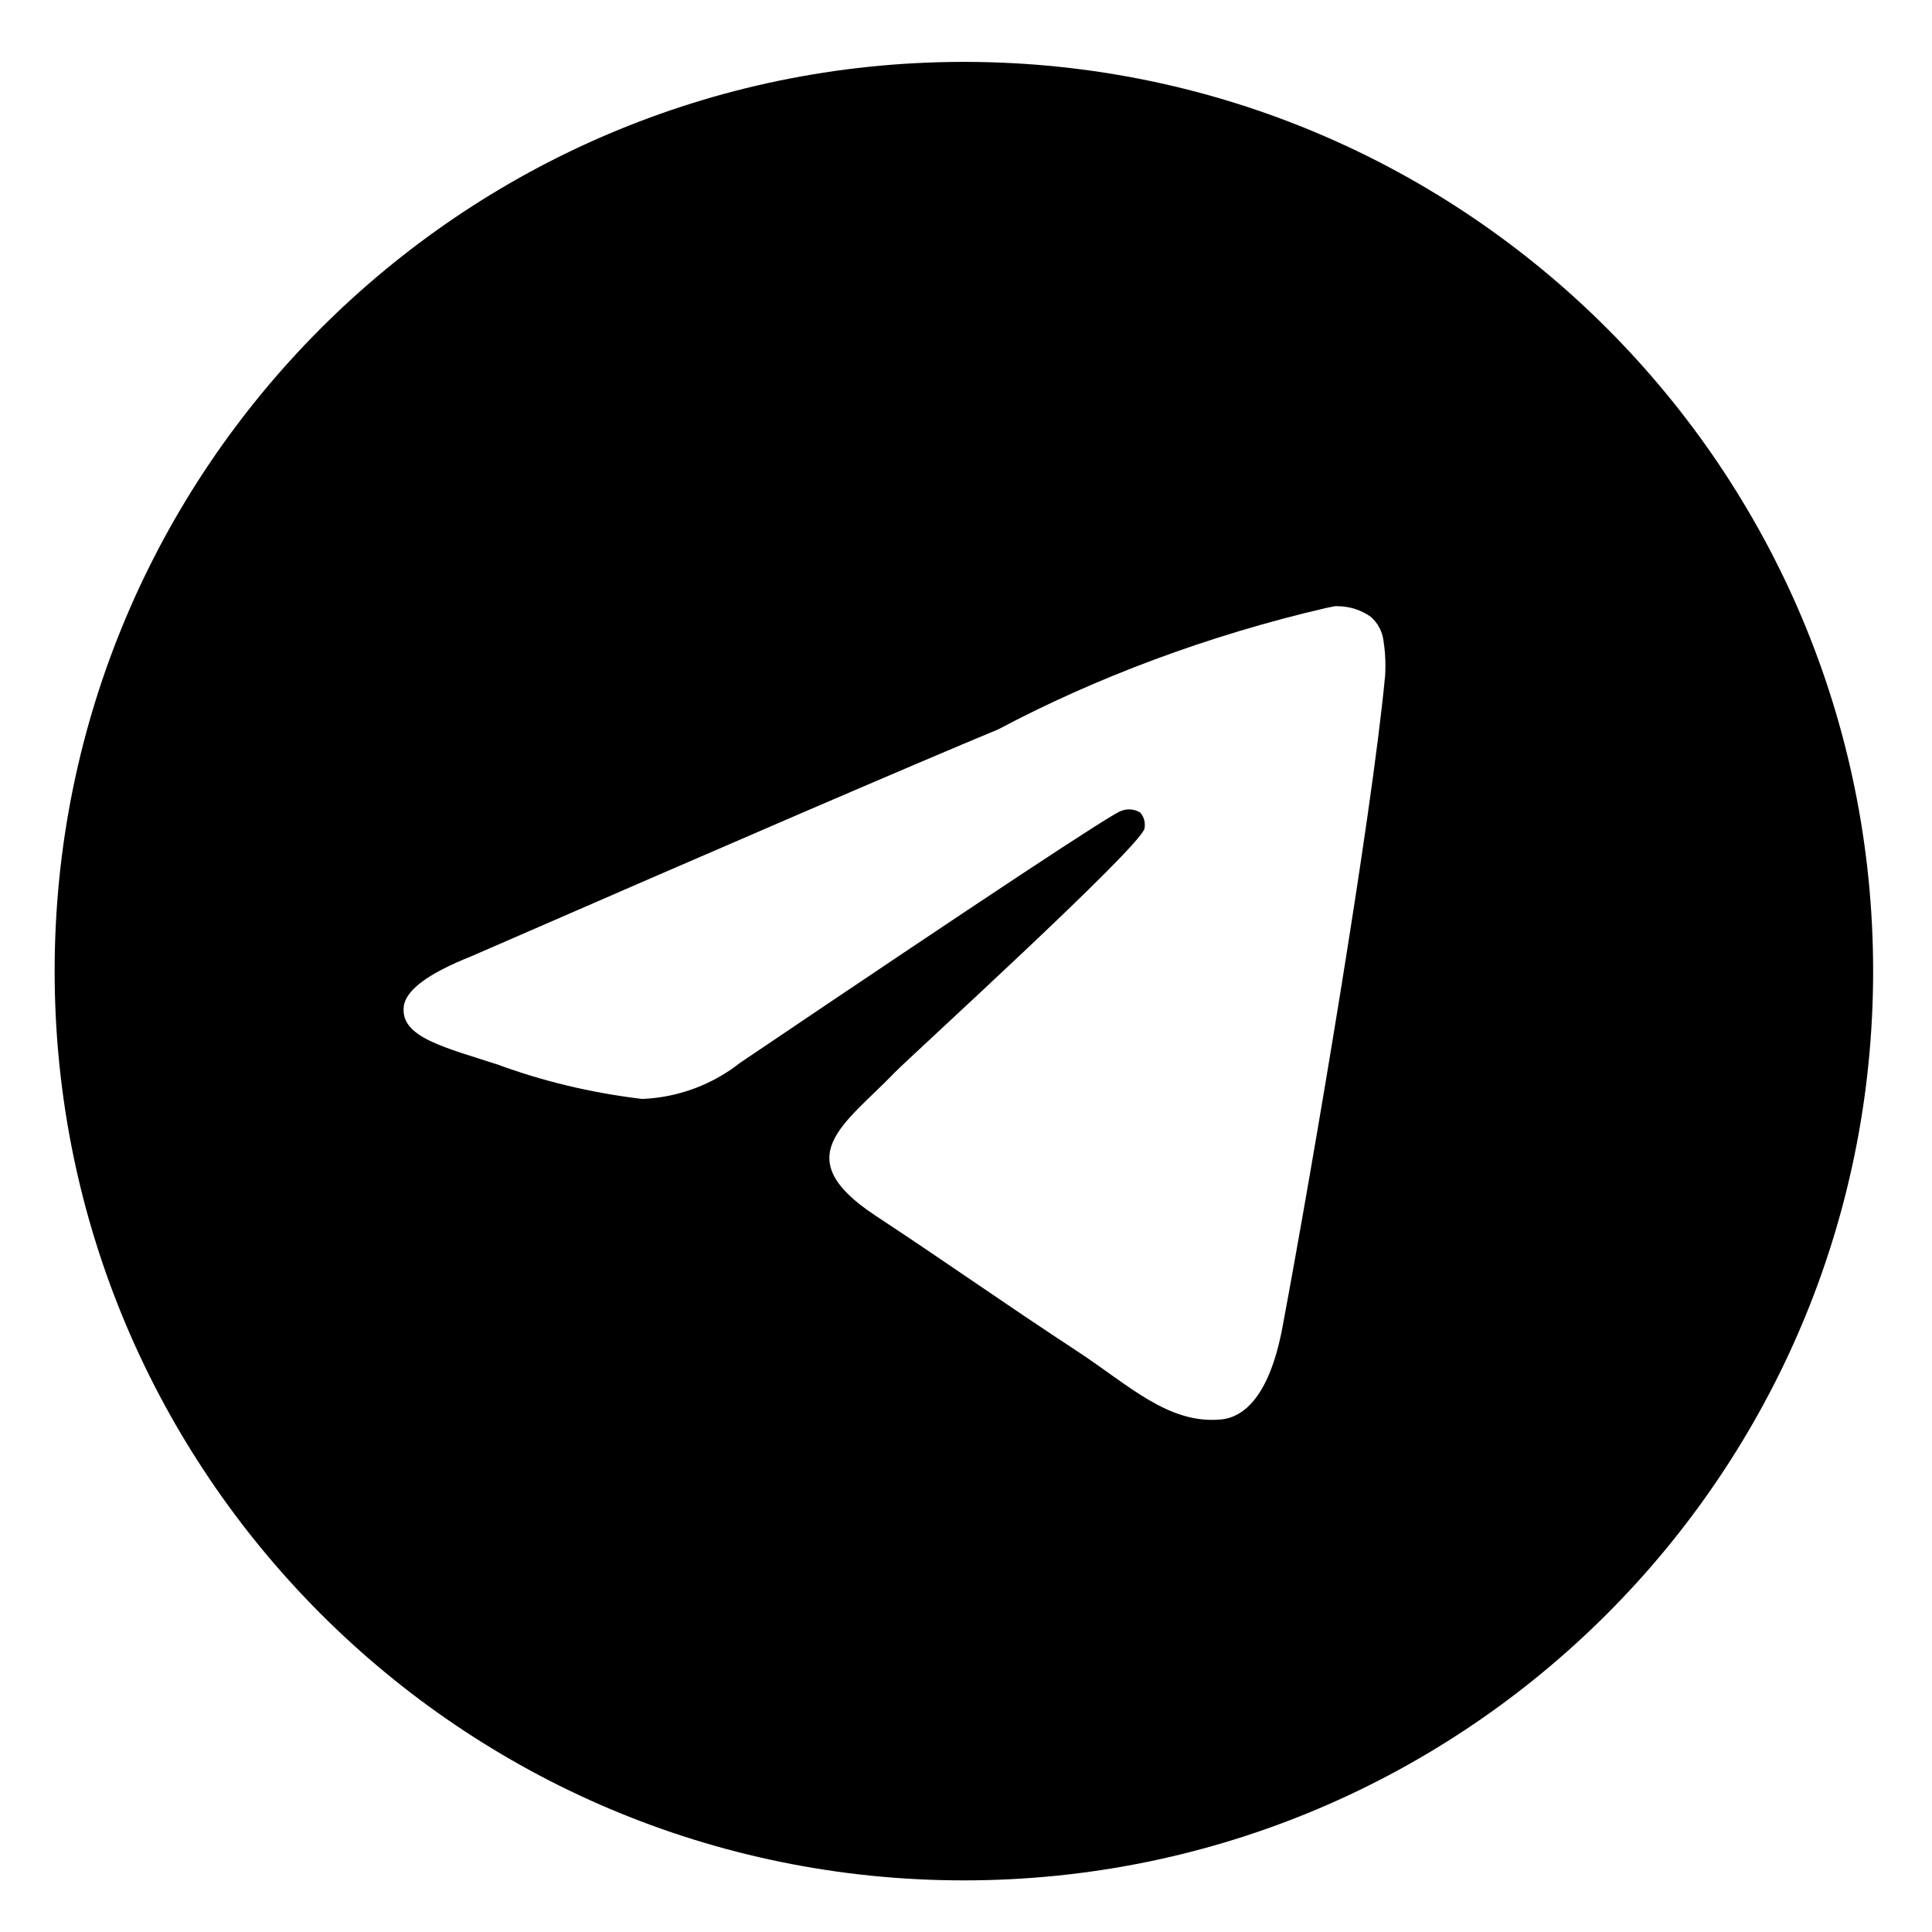
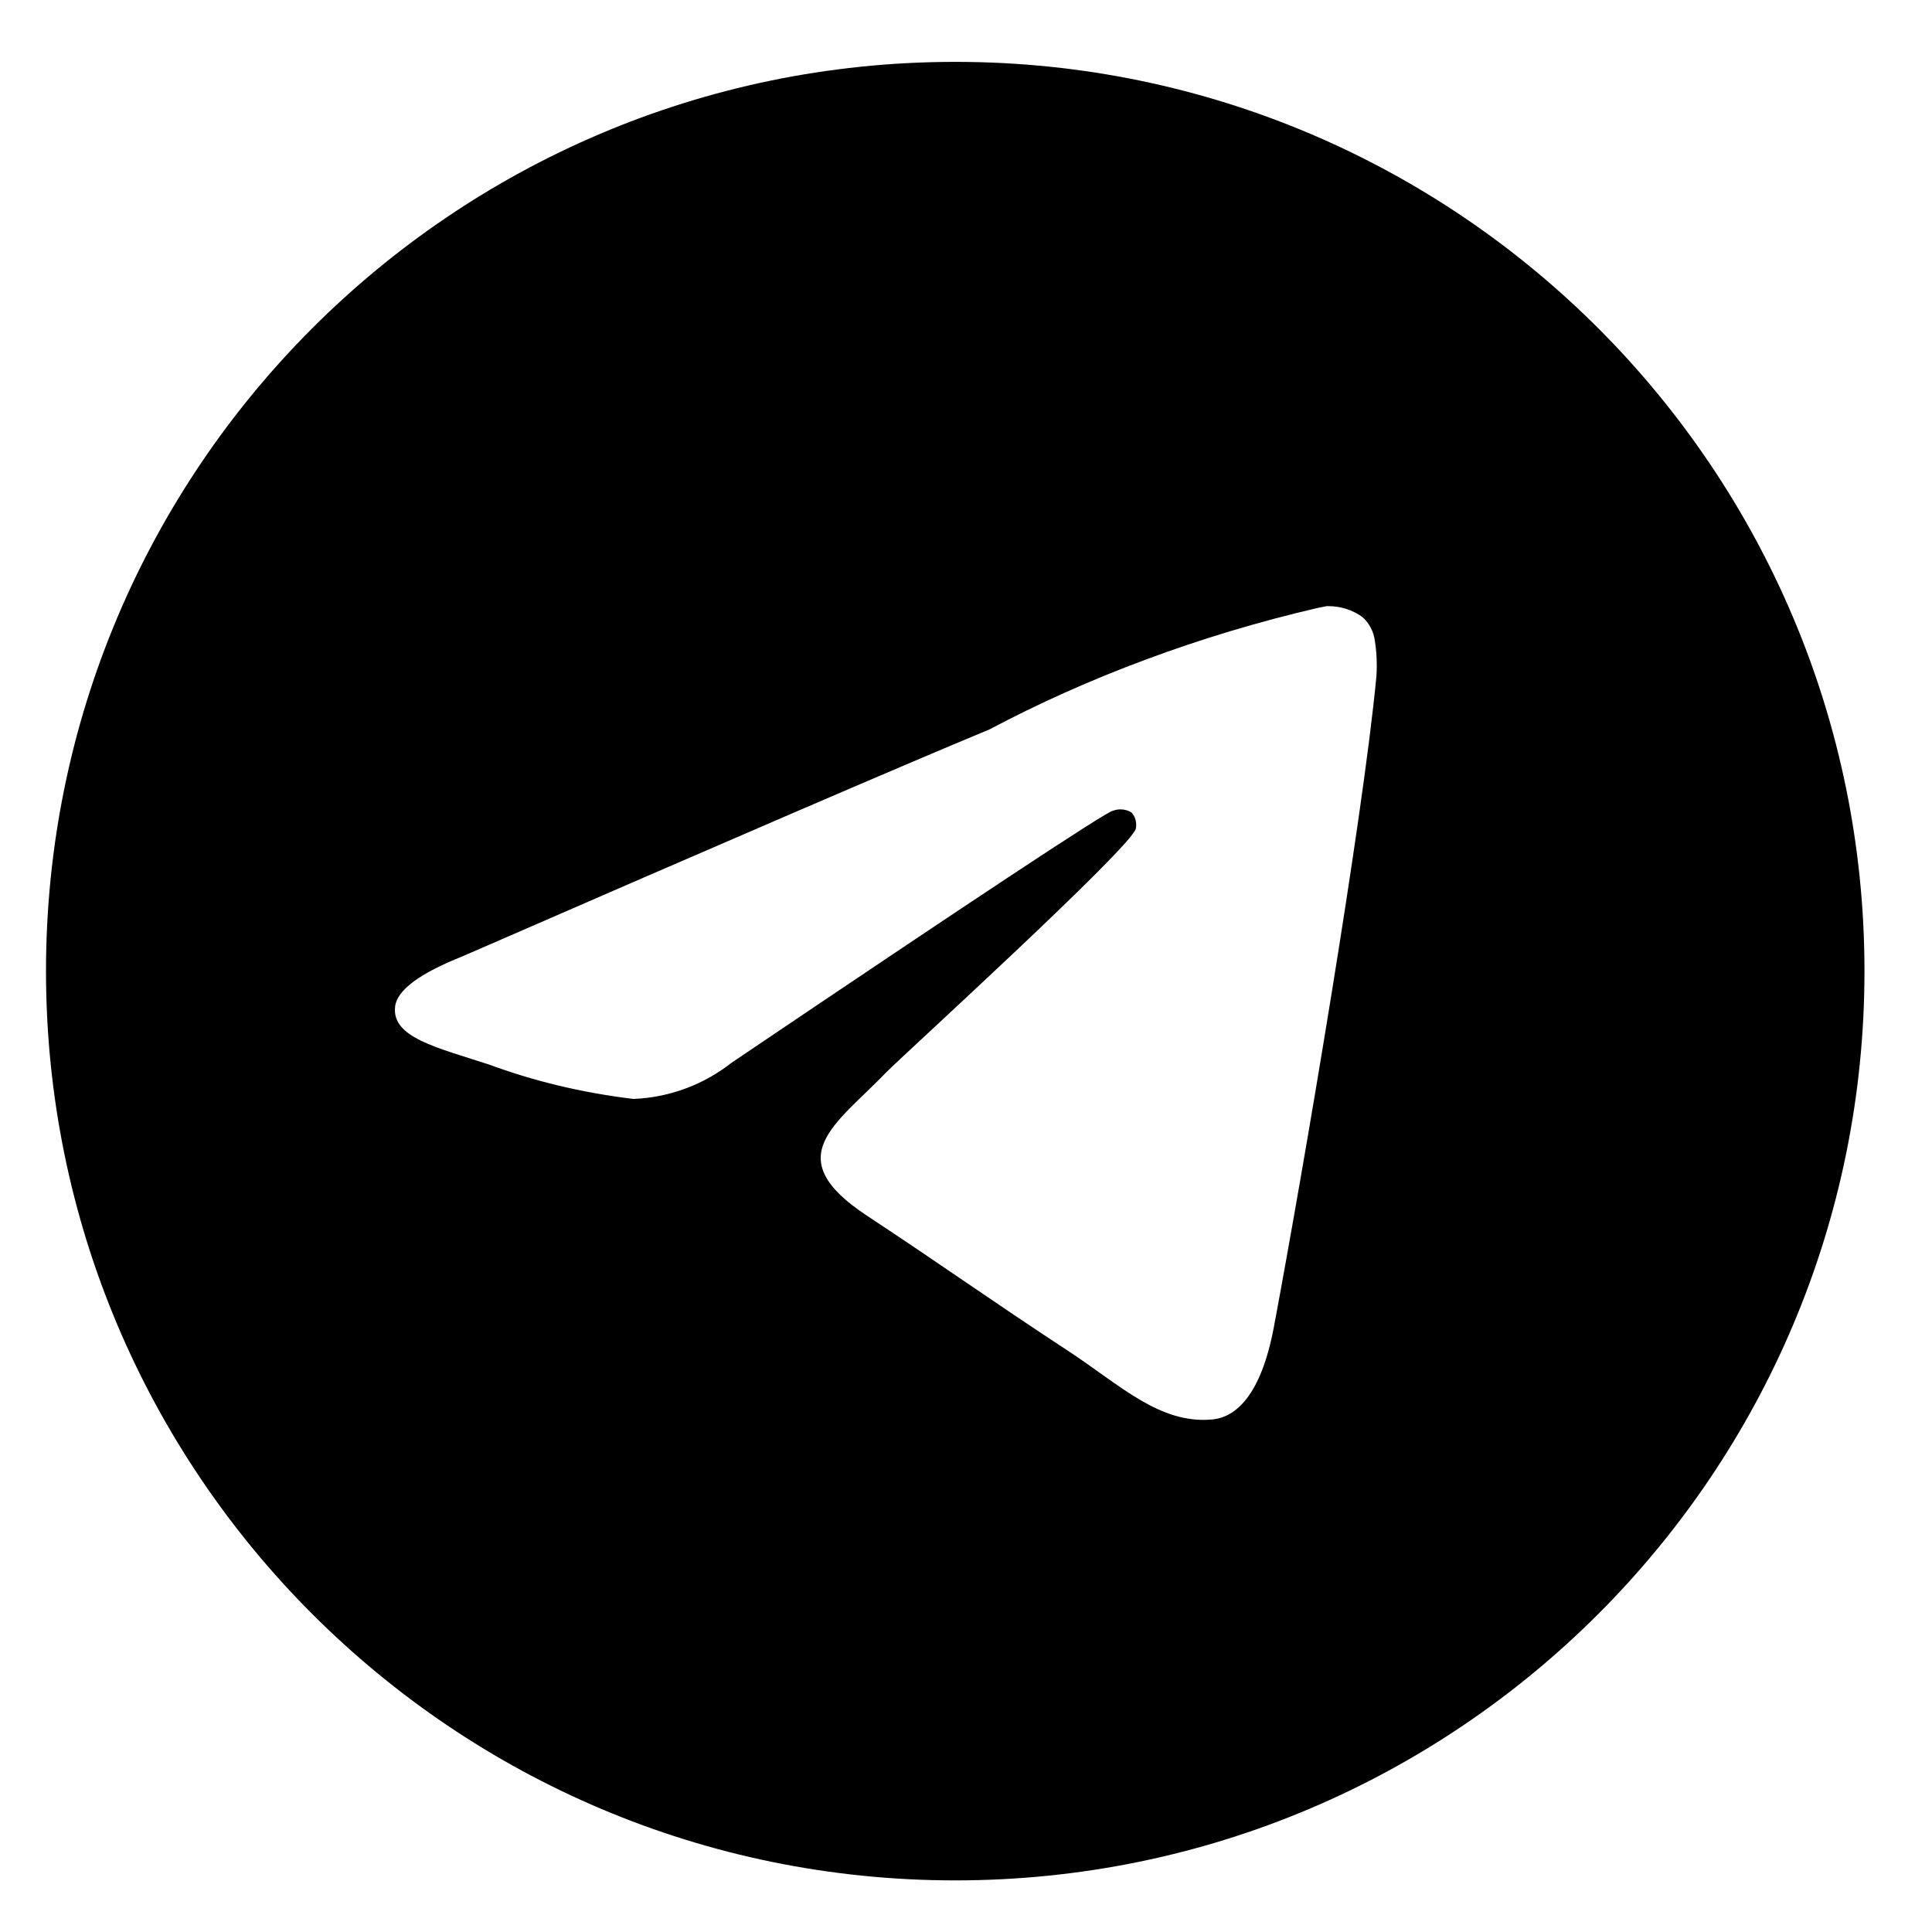
- <svg xmlns="http://www.w3.org/2000/svg" fill="#000000" width="800px" height="800px" viewBox="0 0 32 32" version="1.1">
-   <path d="M22.122 10.040c0.006-0 0.014-0 0.022-0 0.209 0 0.403 0.065 0.562 0.177l-0.003-0.002c0.116 0.101 0.194 0.243 0.213 0.403l0 0.003c0.020 0.122 0.031 0.262 0.031 0.405 0 0.065-0.002 0.129-0.007 0.193l0-0.009c-0.225 2.369-1.201 8.114-1.697 10.766-0.21 1.123-0.623 1.499-1.023 1.535-0.869 0.081-1.529-0.574-2.371-1.126-1.318-0.865-2.063-1.403-3.342-2.246-1.479-0.973-0.52-1.51 0.322-2.384 0.221-0.23 4.052-3.715 4.127-4.031 0.004-0.019 0.006-0.040 0.006-0.062 0-0.078-0.029-0.149-0.076-0.203l0 0c-0.052-0.034-0.117-0.053-0.185-0.053-0.045 0-0.088 0.009-0.128 0.024l0.002-0.001q-0.198 0.045-6.316 4.174c-0.445 0.351-1.007 0.573-1.619 0.599l-0.006 0c-0.867-0.105-1.654-0.298-2.401-0.573l0.074 0.024c-0.938-0.306-1.683-0.467-1.619-0.985q0.051-0.404 1.114-0.827 6.548-2.853 8.733-3.761c1.607-0.853 3.47-1.555 5.429-2.010l0.157-0.031zM15.93 1.025c-8.302 0.020-15.025 6.755-15.025 15.060 0 8.317 6.742 15.060 15.060 15.060s15.060-6.742 15.060-15.060c0-8.305-6.723-15.040-15.023-15.060h-0.002q-0.035-0-0.070 0z" />
+ <svg xmlns="http://www.w3.org/2000/svg" width="42" height="42" viewBox="0 0 42 42" fill="none">
+   <path d="M28.847 13.177C28.855 13.177 28.866 13.177 28.876 13.177C29.151 13.177 29.405 13.263 29.614 13.41L29.61 13.407C29.762 13.54 29.864 13.726 29.889 13.936V13.94C29.916 14.1 29.93 14.284 29.93 14.472C29.93 14.557 29.927 14.641 29.921 14.725V14.713C29.626 17.822 28.345 25.363 27.694 28.843C27.418 30.317 26.876 30.811 26.351 30.858C25.21 30.964 24.344 30.105 23.239 29.38C21.509 28.245 20.531 27.539 18.853 26.432C16.911 25.155 18.17 24.451 19.275 23.303C19.565 23.002 24.593 18.427 24.692 18.013C24.697 17.988 24.7 17.96 24.7 17.931C24.7 17.829 24.662 17.736 24.6 17.665C24.532 17.62 24.447 17.595 24.357 17.595C24.298 17.595 24.242 17.607 24.189 17.627L24.192 17.625C24.019 17.665 21.255 19.491 15.902 23.104C15.318 23.564 14.58 23.856 13.777 23.89H13.769C12.631 23.752 11.598 23.499 10.618 23.138L10.715 23.169C9.484 22.768 8.506 22.556 8.59 21.877C8.635 21.523 9.122 21.161 10.052 20.791C15.782 18.295 19.602 16.649 21.514 15.855C23.624 14.735 26.069 13.814 28.64 13.217L28.846 13.176L28.847 13.177ZM20.72 1.345C9.824 1.371 1 10.211 1 21.111C1 32.028 9.849 40.878 20.766 40.878C31.684 40.878 40.532 32.029 40.532 21.111C40.532 10.211 31.709 1.371 20.815 1.345H20.812C20.782 1.345 20.751 1.345 20.72 1.345Z" fill="black" />
</svg>
